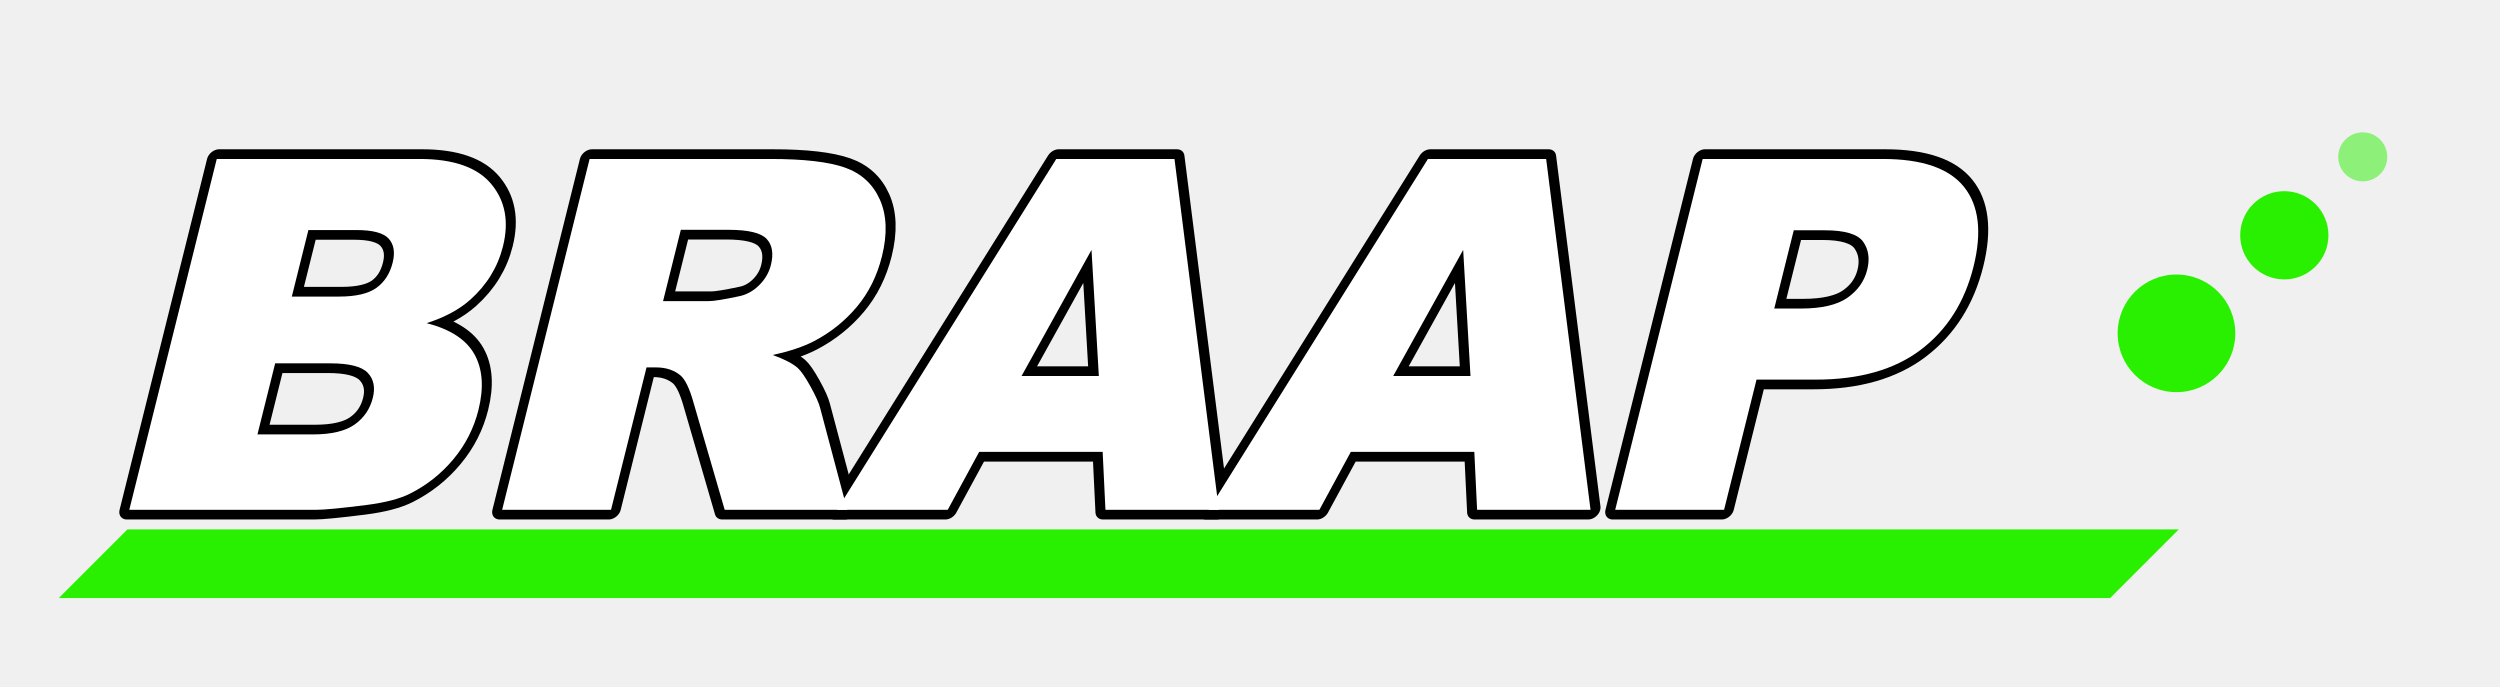
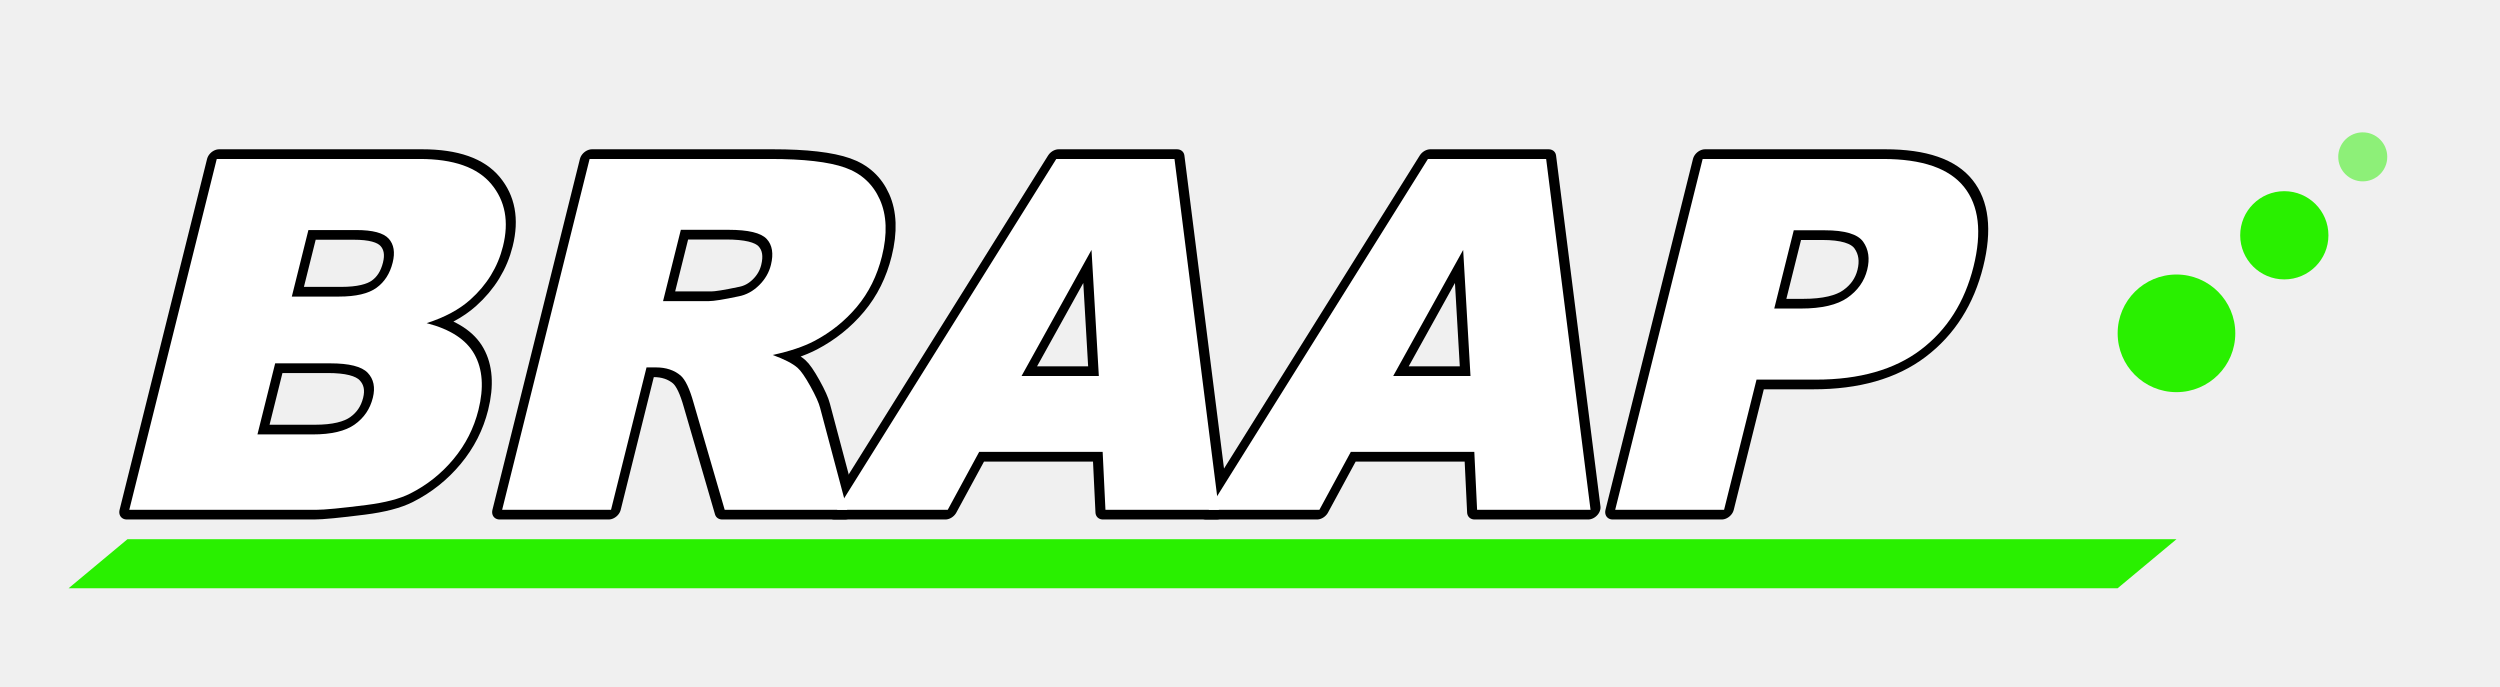
<svg xmlns="http://www.w3.org/2000/svg" viewBox="0 0 255 70" fill="none">
-   <polygon points="13,54 222.235,54 215.235,61 6,61" fill="#29F000" />
+   <polygon points="13,55 222,55 216,60 7,60" fill="#29F000" />
  <g transform="skewX(-14)">
    <g transform="translate(22.4664,52) scale(0.02441,-0.02441)">
      <g fill="white" stroke="black" stroke-width="81" stroke-linejoin="round">
        <path transform="translate(0,0)" d="M151 1466H999Q1211 1466 1324.5 1361.0Q1438 1256 1438 1101Q1438 971 1357 878Q1303 816 1199 780Q1357 742 1431.5 649.5Q1506 557 1506 417Q1506 303 1453.0 212.0Q1400 121 1308 68Q1251 35 1136 20Q983 0 933 0H151ZM608 891H805Q911 891 952.5 927.5Q994 964 994 1033Q994 1097 952.5 1133.0Q911 1169 808 1169H608ZM608 315H839Q956 315 1004.0 356.5Q1052 398 1052 468Q1052 533 1004.5 572.5Q957 612 838 612H608Z" />
        <path transform="translate(1553,0)" d="M156 0V1466H911Q1121 1466 1232.0 1430.0Q1343 1394 1411.0 1296.5Q1479 1199 1479 1059Q1479 937 1427.0 848.5Q1375 760 1284 705Q1226 670 1125 647Q1206 620 1243 593Q1268 575 1315.5 516.0Q1363 457 1379 425L1598 0H1086L844 448Q798 535 762 561Q713 595 651 595H611V0ZM611 872H802Q833 872 922 892Q967 901 995.5 938.0Q1024 975 1024 1023Q1024 1094 979.0 1132.0Q934 1170 810 1170H611Z" />
        <path transform="translate(3106,0)" d="M1052 242H536L465 0H2L553 1466H1047L1598 0H1124ZM957 559 795 1086 634 559Z" />
        <path transform="translate(4659,0)" d="M1052 242H536L465 0H2L553 1466H1047L1598 0H1124ZM957 559 795 1086 634 559Z" />
        <path transform="translate(6212,0)" d="M148 1466H901Q1147 1466 1269.5 1349.0Q1392 1232 1392 1016Q1392 794 1258.5 669.0Q1125 544 851 544H603V0H148ZM603 841H714Q845 841 898.0 886.5Q951 932 951 1003Q951 1072 905.0 1120.0Q859 1168 732 1168H603Z" />
      </g>
      <g fill="white">
        <path transform="translate(0,0)" d="M151 1466H999Q1211 1466 1324.5 1361.0Q1438 1256 1438 1101Q1438 971 1357 878Q1303 816 1199 780Q1357 742 1431.5 649.5Q1506 557 1506 417Q1506 303 1453.0 212.0Q1400 121 1308 68Q1251 35 1136 20Q983 0 933 0H151ZM608 891H805Q911 891 952.5 927.5Q994 964 994 1033Q994 1097 952.5 1133.0Q911 1169 808 1169H608ZM608 315H839Q956 315 1004.0 356.5Q1052 398 1052 468Q1052 533 1004.5 572.5Q957 612 838 612H608Z" />
        <path transform="translate(1553,0)" d="M156 0V1466H911Q1121 1466 1232.0 1430.0Q1343 1394 1411.0 1296.5Q1479 1199 1479 1059Q1479 937 1427.0 848.5Q1375 760 1284 705Q1226 670 1125 647Q1206 620 1243 593Q1268 575 1315.5 516.0Q1363 457 1379 425L1598 0H1086L844 448Q798 535 762 561Q713 595 651 595H611V0ZM611 872H802Q833 872 922 892Q967 901 995.5 938.0Q1024 975 1024 1023Q1024 1094 979.0 1132.0Q934 1170 810 1170H611Z" />
        <path transform="translate(3106,0)" d="M1052 242H536L465 0H2L553 1466H1047L1598 0H1124ZM957 559 795 1086 634 559Z" />
        <path transform="translate(4659,0)" d="M1052 242H536L465 0H2L553 1466H1047L1598 0H1124ZM957 559 795 1086 634 559Z" />
        <path transform="translate(6212,0)" d="M148 1466H901Q1147 1466 1269.5 1349.0Q1392 1232 1392 1016Q1392 794 1258.5 669.0Q1125 544 851 544H603V0H148ZM603 841H714Q845 841 898.0 886.5Q951 932 951 1003Q951 1072 905.0 1120.0Q859 1168 732 1168H603Z" />
      </g>
    </g>
  </g>
  <circle cx="222" cy="34" r="6" fill="#29F000" />
  <circle cx="233" cy="24" r="4.5" fill="#29F000" />
  <circle cx="241" cy="16" r="2.5" fill="#29F000" opacity="0.5" />
</svg>
